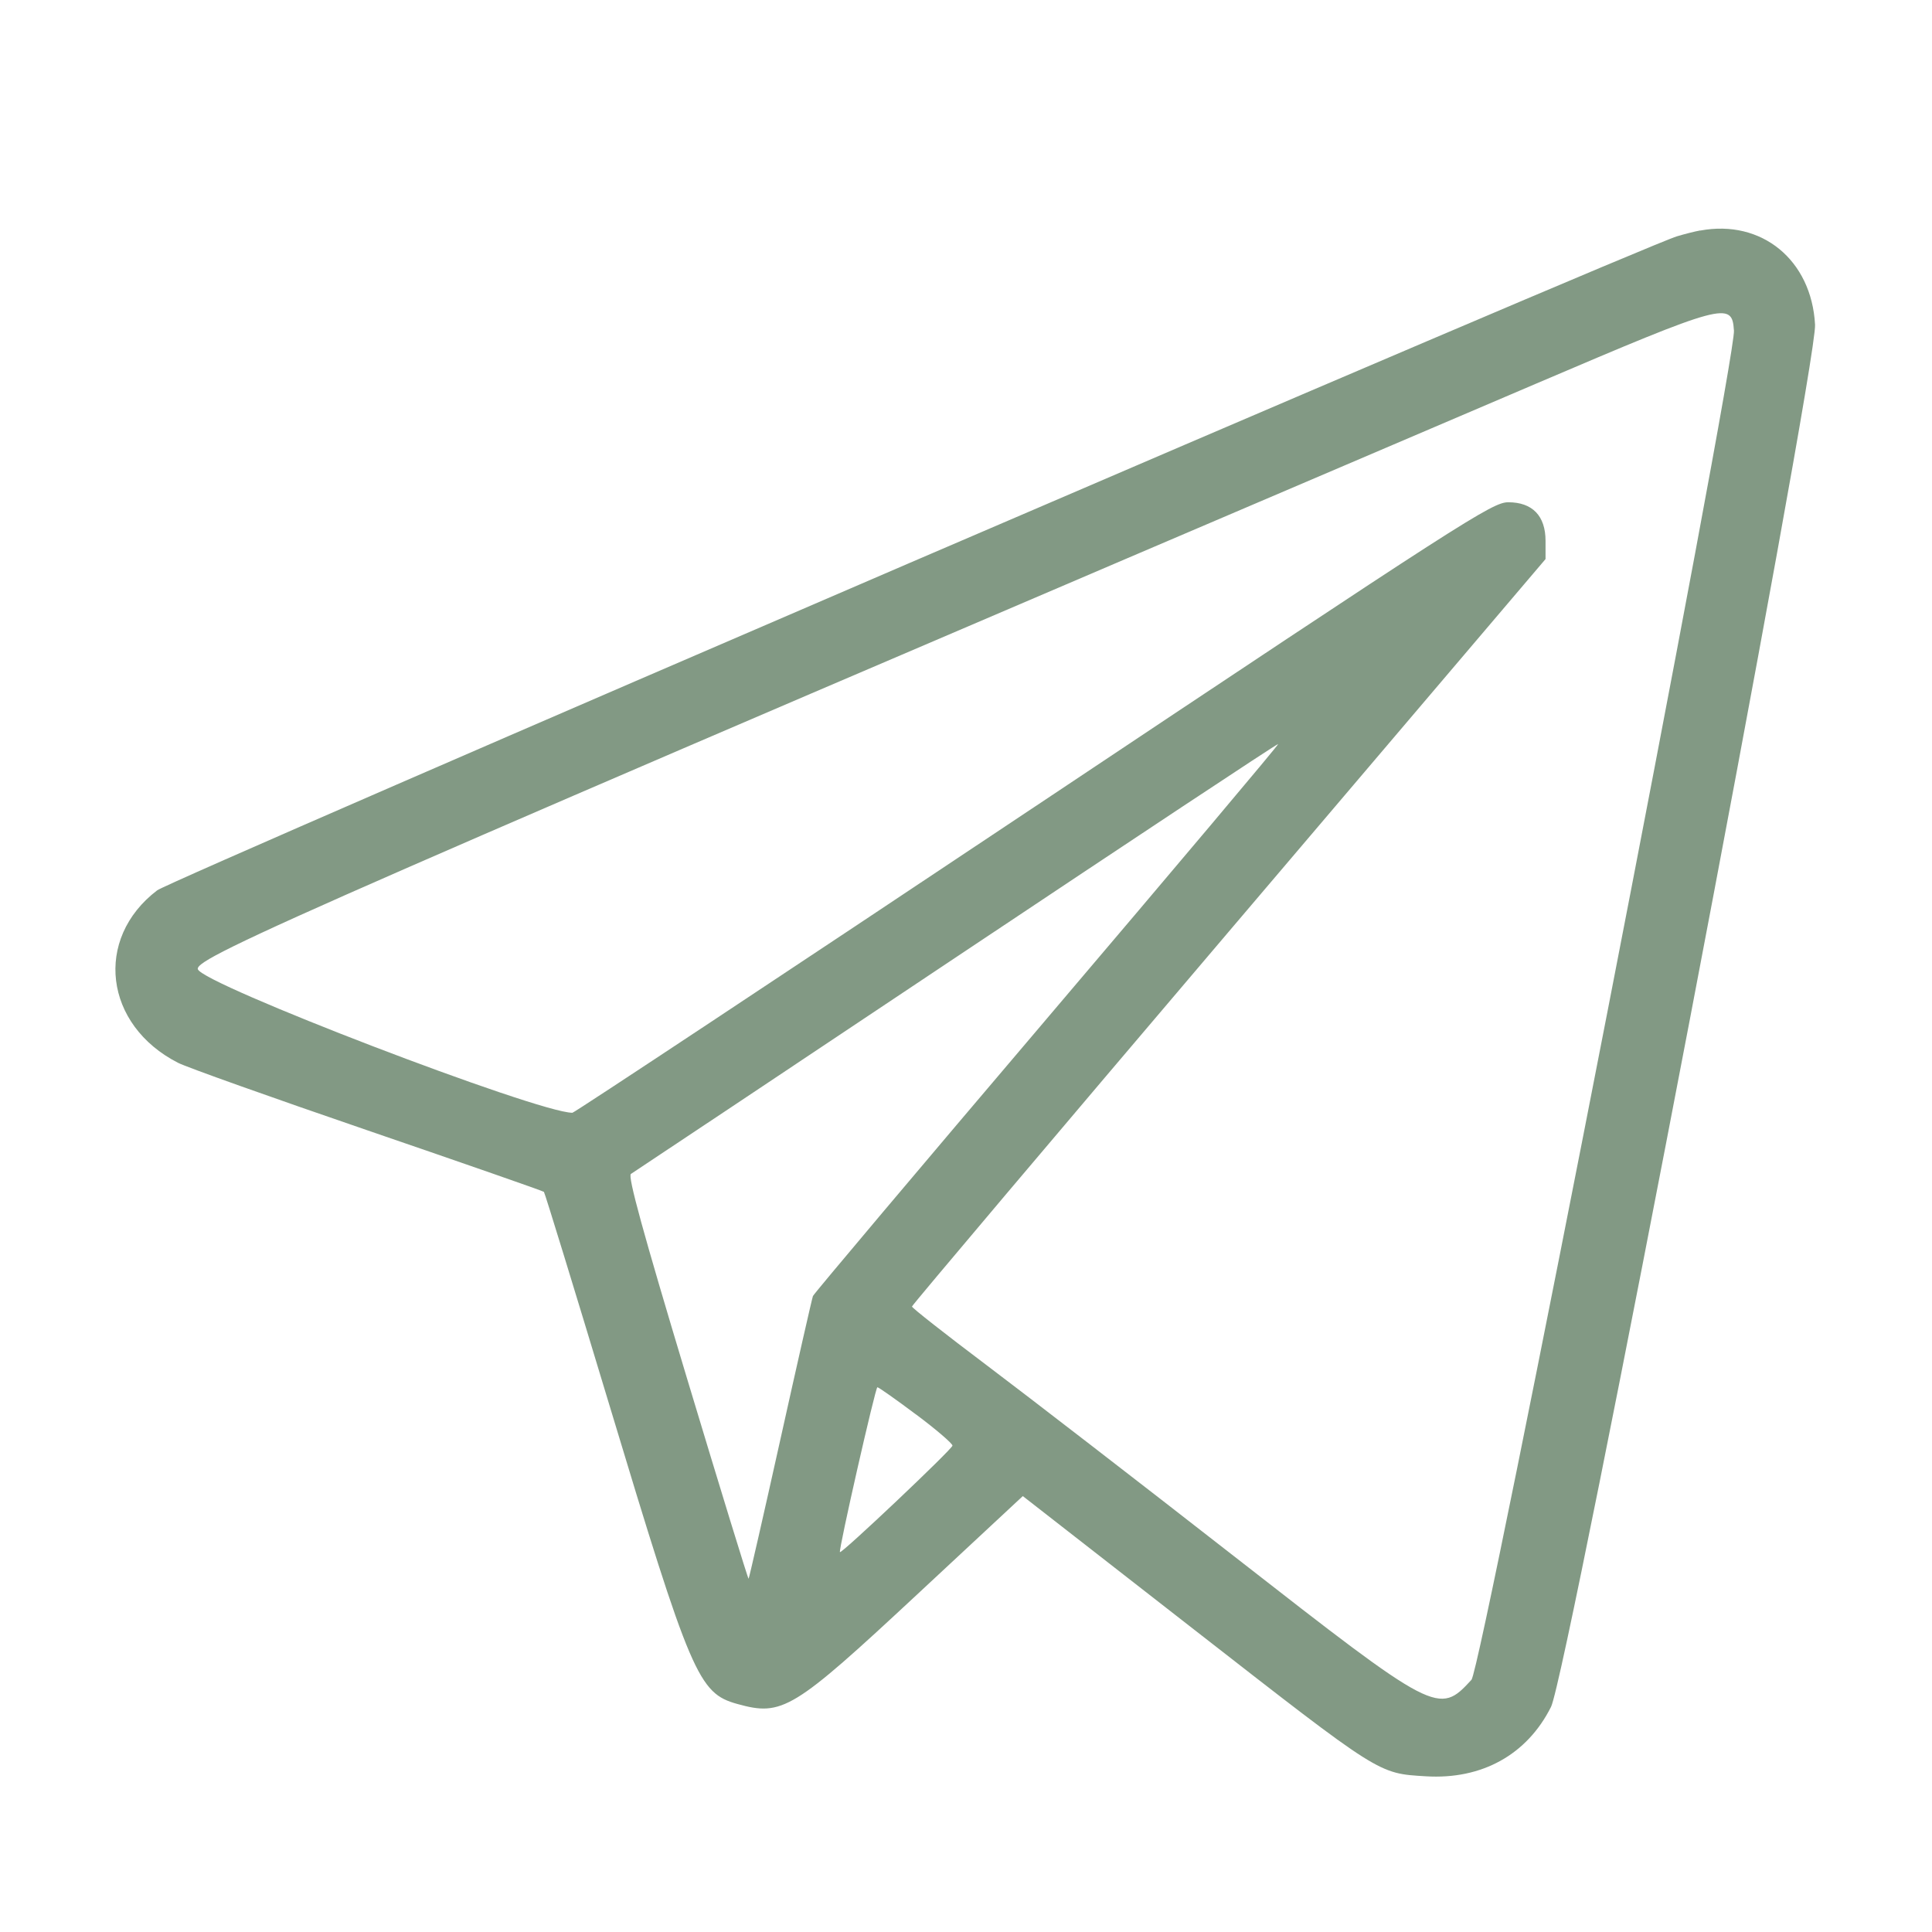
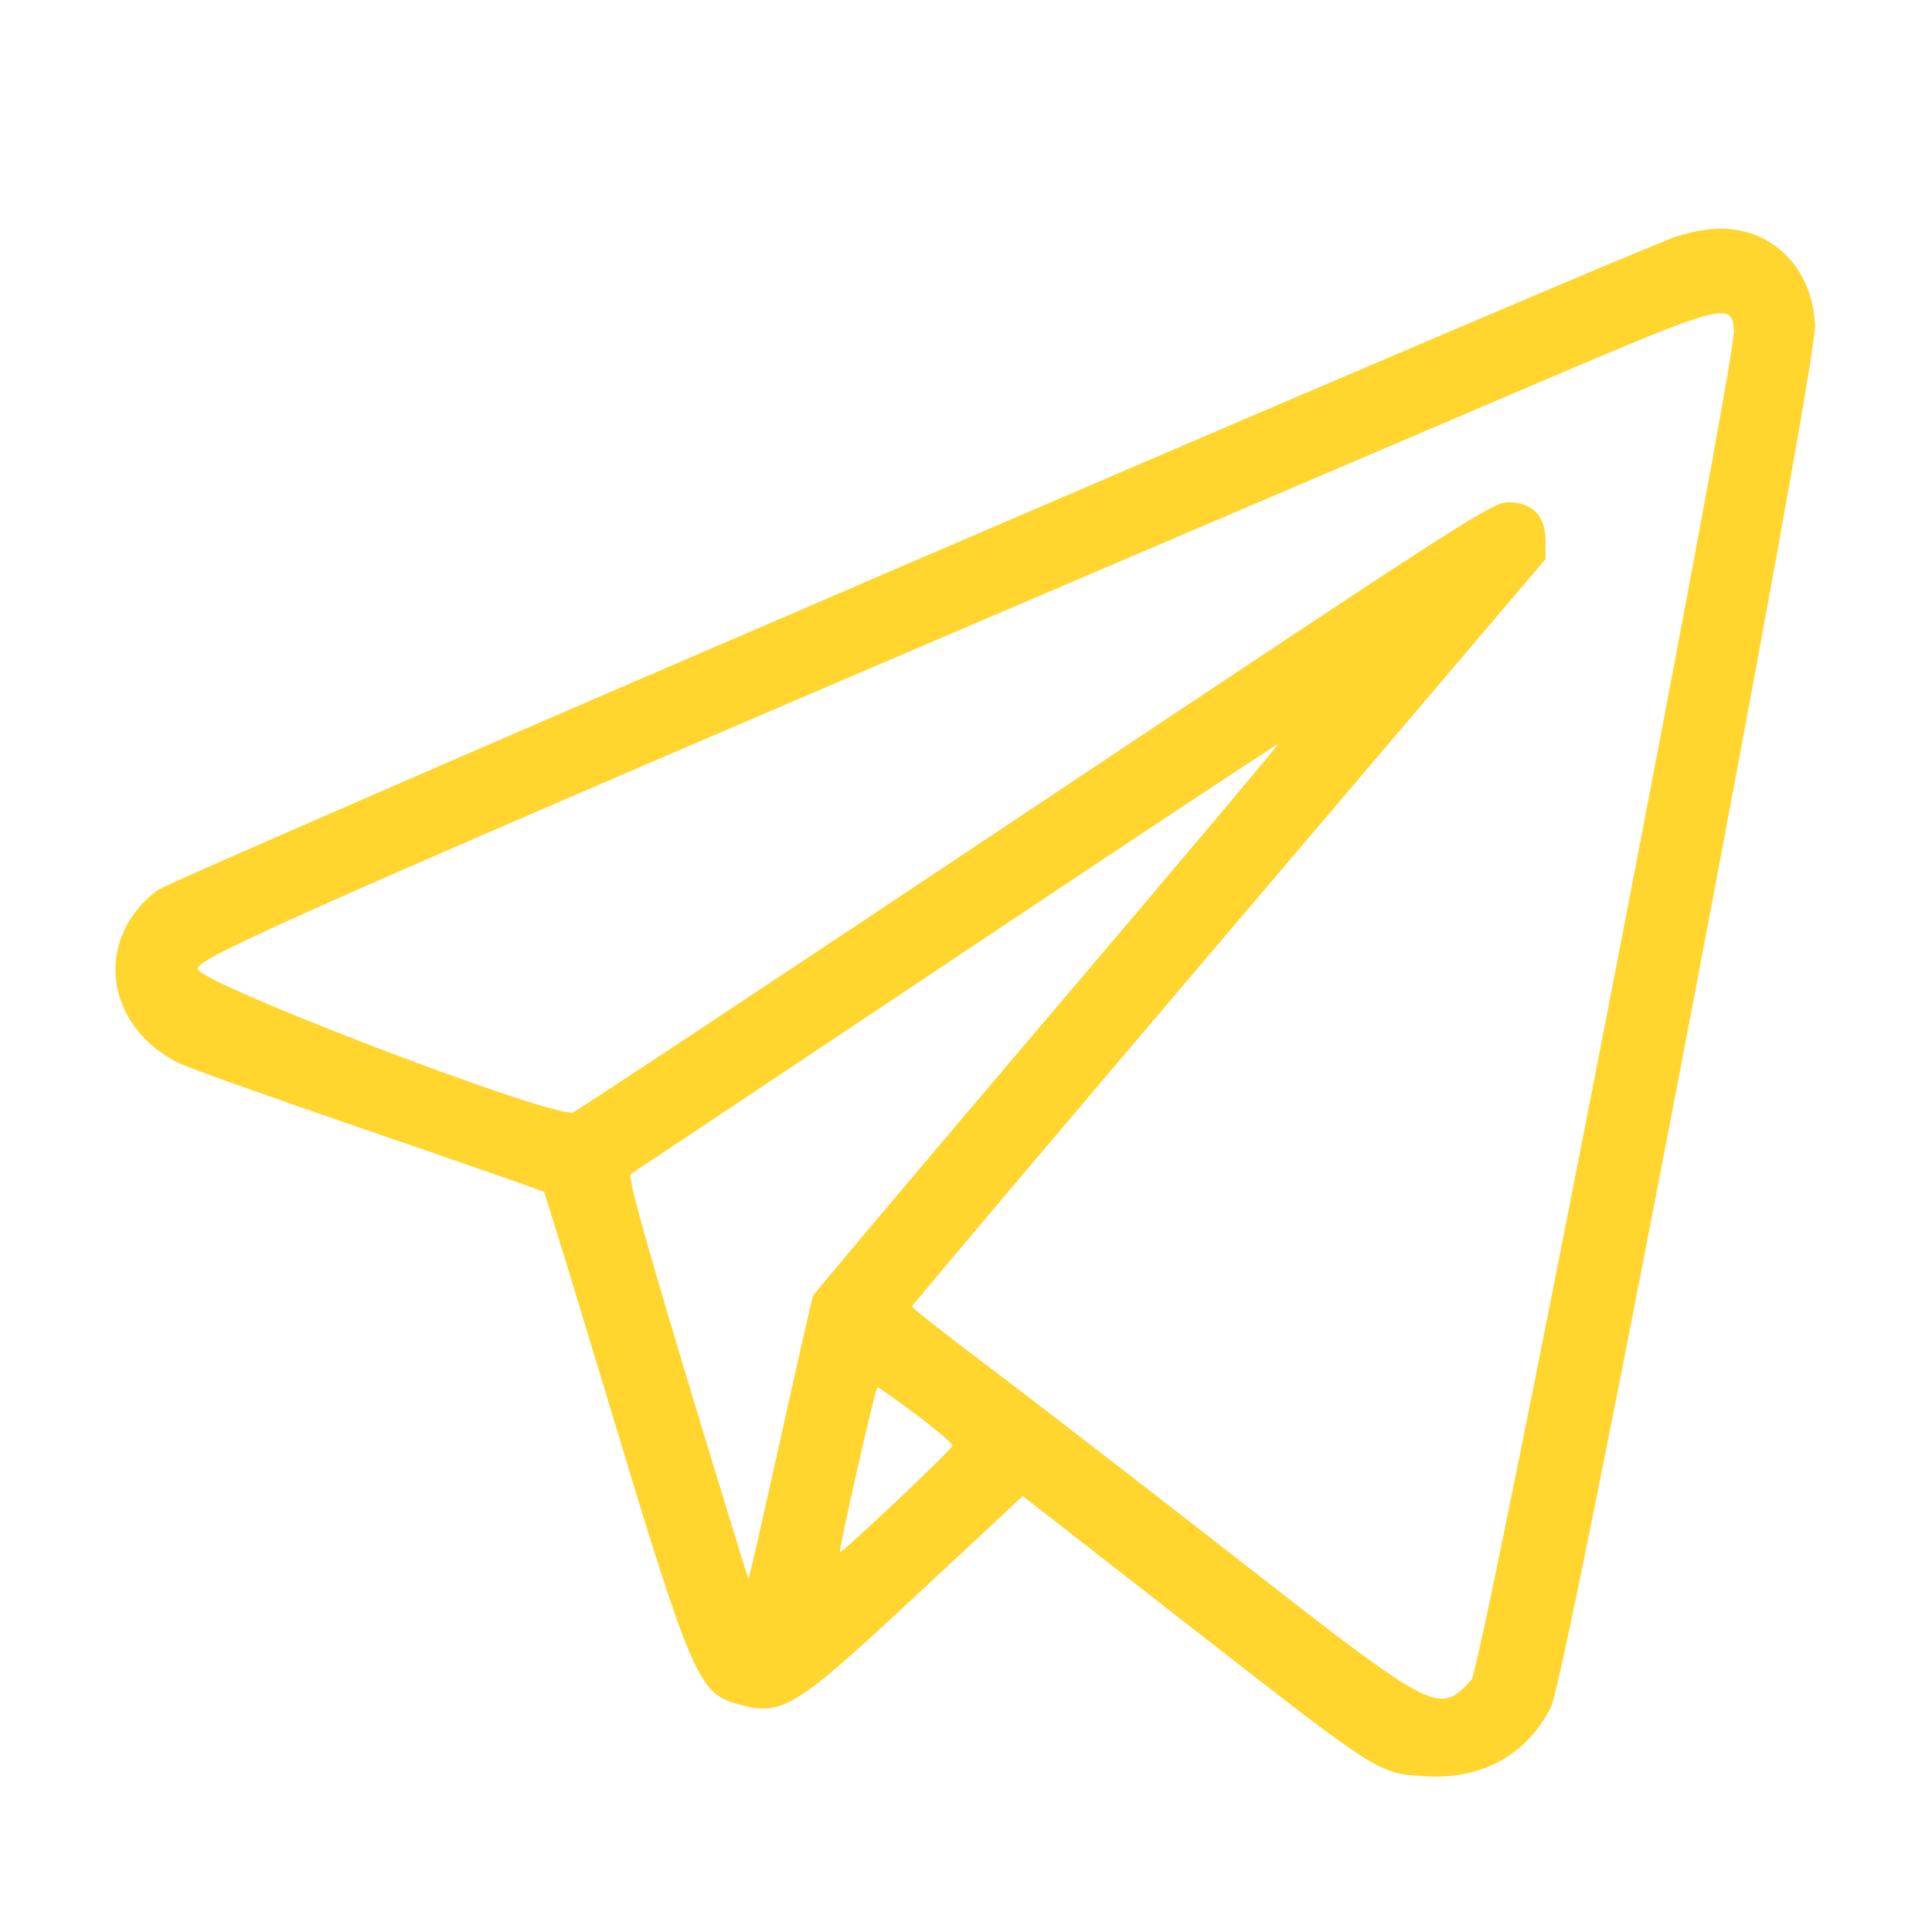
<svg xmlns="http://www.w3.org/2000/svg" version="1.1" width="32" height="32" viewBox="0 0 32 32">
-   <path fill="#829984" d="M28.16 3.817c-0.088 0.016-0.261 0.060-0.384 0.097-0.6 0.179-24.934 10.651-25.173 10.833-1.052 0.802-0.878 2.232 0.347 2.857 0.142 0.073 1.558 0.577 3.145 1.121s2.899 1.001 2.914 1.016c0.015 0.015 0.499 1.592 1.076 3.504 1.362 4.517 1.483 4.799 2.127 4.978 0.748 0.208 0.921 0.102 2.978-1.813l1.751-1.63 2.847 2.219c3.093 2.41 3.035 2.373 3.828 2.422 0.928 0.057 1.676-0.357 2.074-1.15 0.268-0.534 4.409-22.215 4.373-22.893-0.058-1.072-0.884-1.749-1.903-1.559zM28.72 5.472c0.033 0.514-4.179 22.168-4.348 22.351-0.542 0.589-0.581 0.568-3.93-2.045-1.581-1.234-3.43-2.661-4.107-3.171s-1.231-0.945-1.23-0.967c0.001-0.022 2.362-2.816 5.248-6.21l5.246-6.17v-0.302c0-0.414-0.218-0.639-0.617-0.639-0.264 0-0.71 0.287-7.863 5.056-4.171 2.781-7.608 5.056-7.638 5.056-0.576 0-6.159-2.141-6.205-2.38-0.038-0.197 1.897-1.043 22.163-9.695 3.12-1.332 3.25-1.367 3.28-0.885zM17.342 16.868c-2.118 2.491-3.862 4.56-3.877 4.598s-0.257 1.104-0.538 2.369-0.519 2.306-0.528 2.314c-0.009 0.008-0.468-1.487-1.021-3.322-0.73-2.424-0.984-3.35-0.928-3.383 0.042-0.025 2.467-1.642 5.389-3.592s5.321-3.539 5.332-3.529c0.011 0.010-1.712 2.055-3.83 4.546zM15.173 23.428c0.332 0.248 0.603 0.481 0.603 0.516 0 0.055-1.838 1.795-1.864 1.764s0.588-2.731 0.62-2.731c0.021 0 0.309 0.203 0.641 0.452z" />
+   <path fill="#ffd52e" d="M28.16 3.817c-0.088 0.016-0.261 0.060-0.384 0.097-0.6 0.179-24.934 10.651-25.173 10.833-1.052 0.802-0.878 2.232 0.347 2.857 0.142 0.073 1.558 0.577 3.145 1.121s2.899 1.001 2.914 1.016c0.015 0.015 0.499 1.592 1.076 3.504 1.362 4.517 1.483 4.799 2.127 4.978 0.748 0.208 0.921 0.102 2.978-1.813l1.751-1.63 2.847 2.219c3.093 2.41 3.035 2.373 3.828 2.422 0.928 0.057 1.676-0.357 2.074-1.15 0.268-0.534 4.409-22.215 4.373-22.893-0.058-1.072-0.884-1.749-1.903-1.559zM28.72 5.472c0.033 0.514-4.179 22.168-4.348 22.351-0.542 0.589-0.581 0.568-3.93-2.045-1.581-1.234-3.43-2.661-4.107-3.171s-1.231-0.945-1.23-0.967c0.001-0.022 2.362-2.816 5.248-6.21l5.246-6.17v-0.302c0-0.414-0.218-0.639-0.617-0.639-0.264 0-0.71 0.287-7.863 5.056-4.171 2.781-7.608 5.056-7.638 5.056-0.576 0-6.159-2.141-6.205-2.38-0.038-0.197 1.897-1.043 22.163-9.695 3.12-1.332 3.25-1.367 3.28-0.885zM17.342 16.868c-2.118 2.491-3.862 4.56-3.877 4.598s-0.257 1.104-0.538 2.369-0.519 2.306-0.528 2.314c-0.009 0.008-0.468-1.487-1.021-3.322-0.73-2.424-0.984-3.35-0.928-3.383 0.042-0.025 2.467-1.642 5.389-3.592s5.321-3.539 5.332-3.529c0.011 0.010-1.712 2.055-3.83 4.546zM15.173 23.428c0.332 0.248 0.603 0.481 0.603 0.516 0 0.055-1.838 1.795-1.864 1.764s0.588-2.731 0.62-2.731c0.021 0 0.309 0.203 0.641 0.452z" />
</svg>
